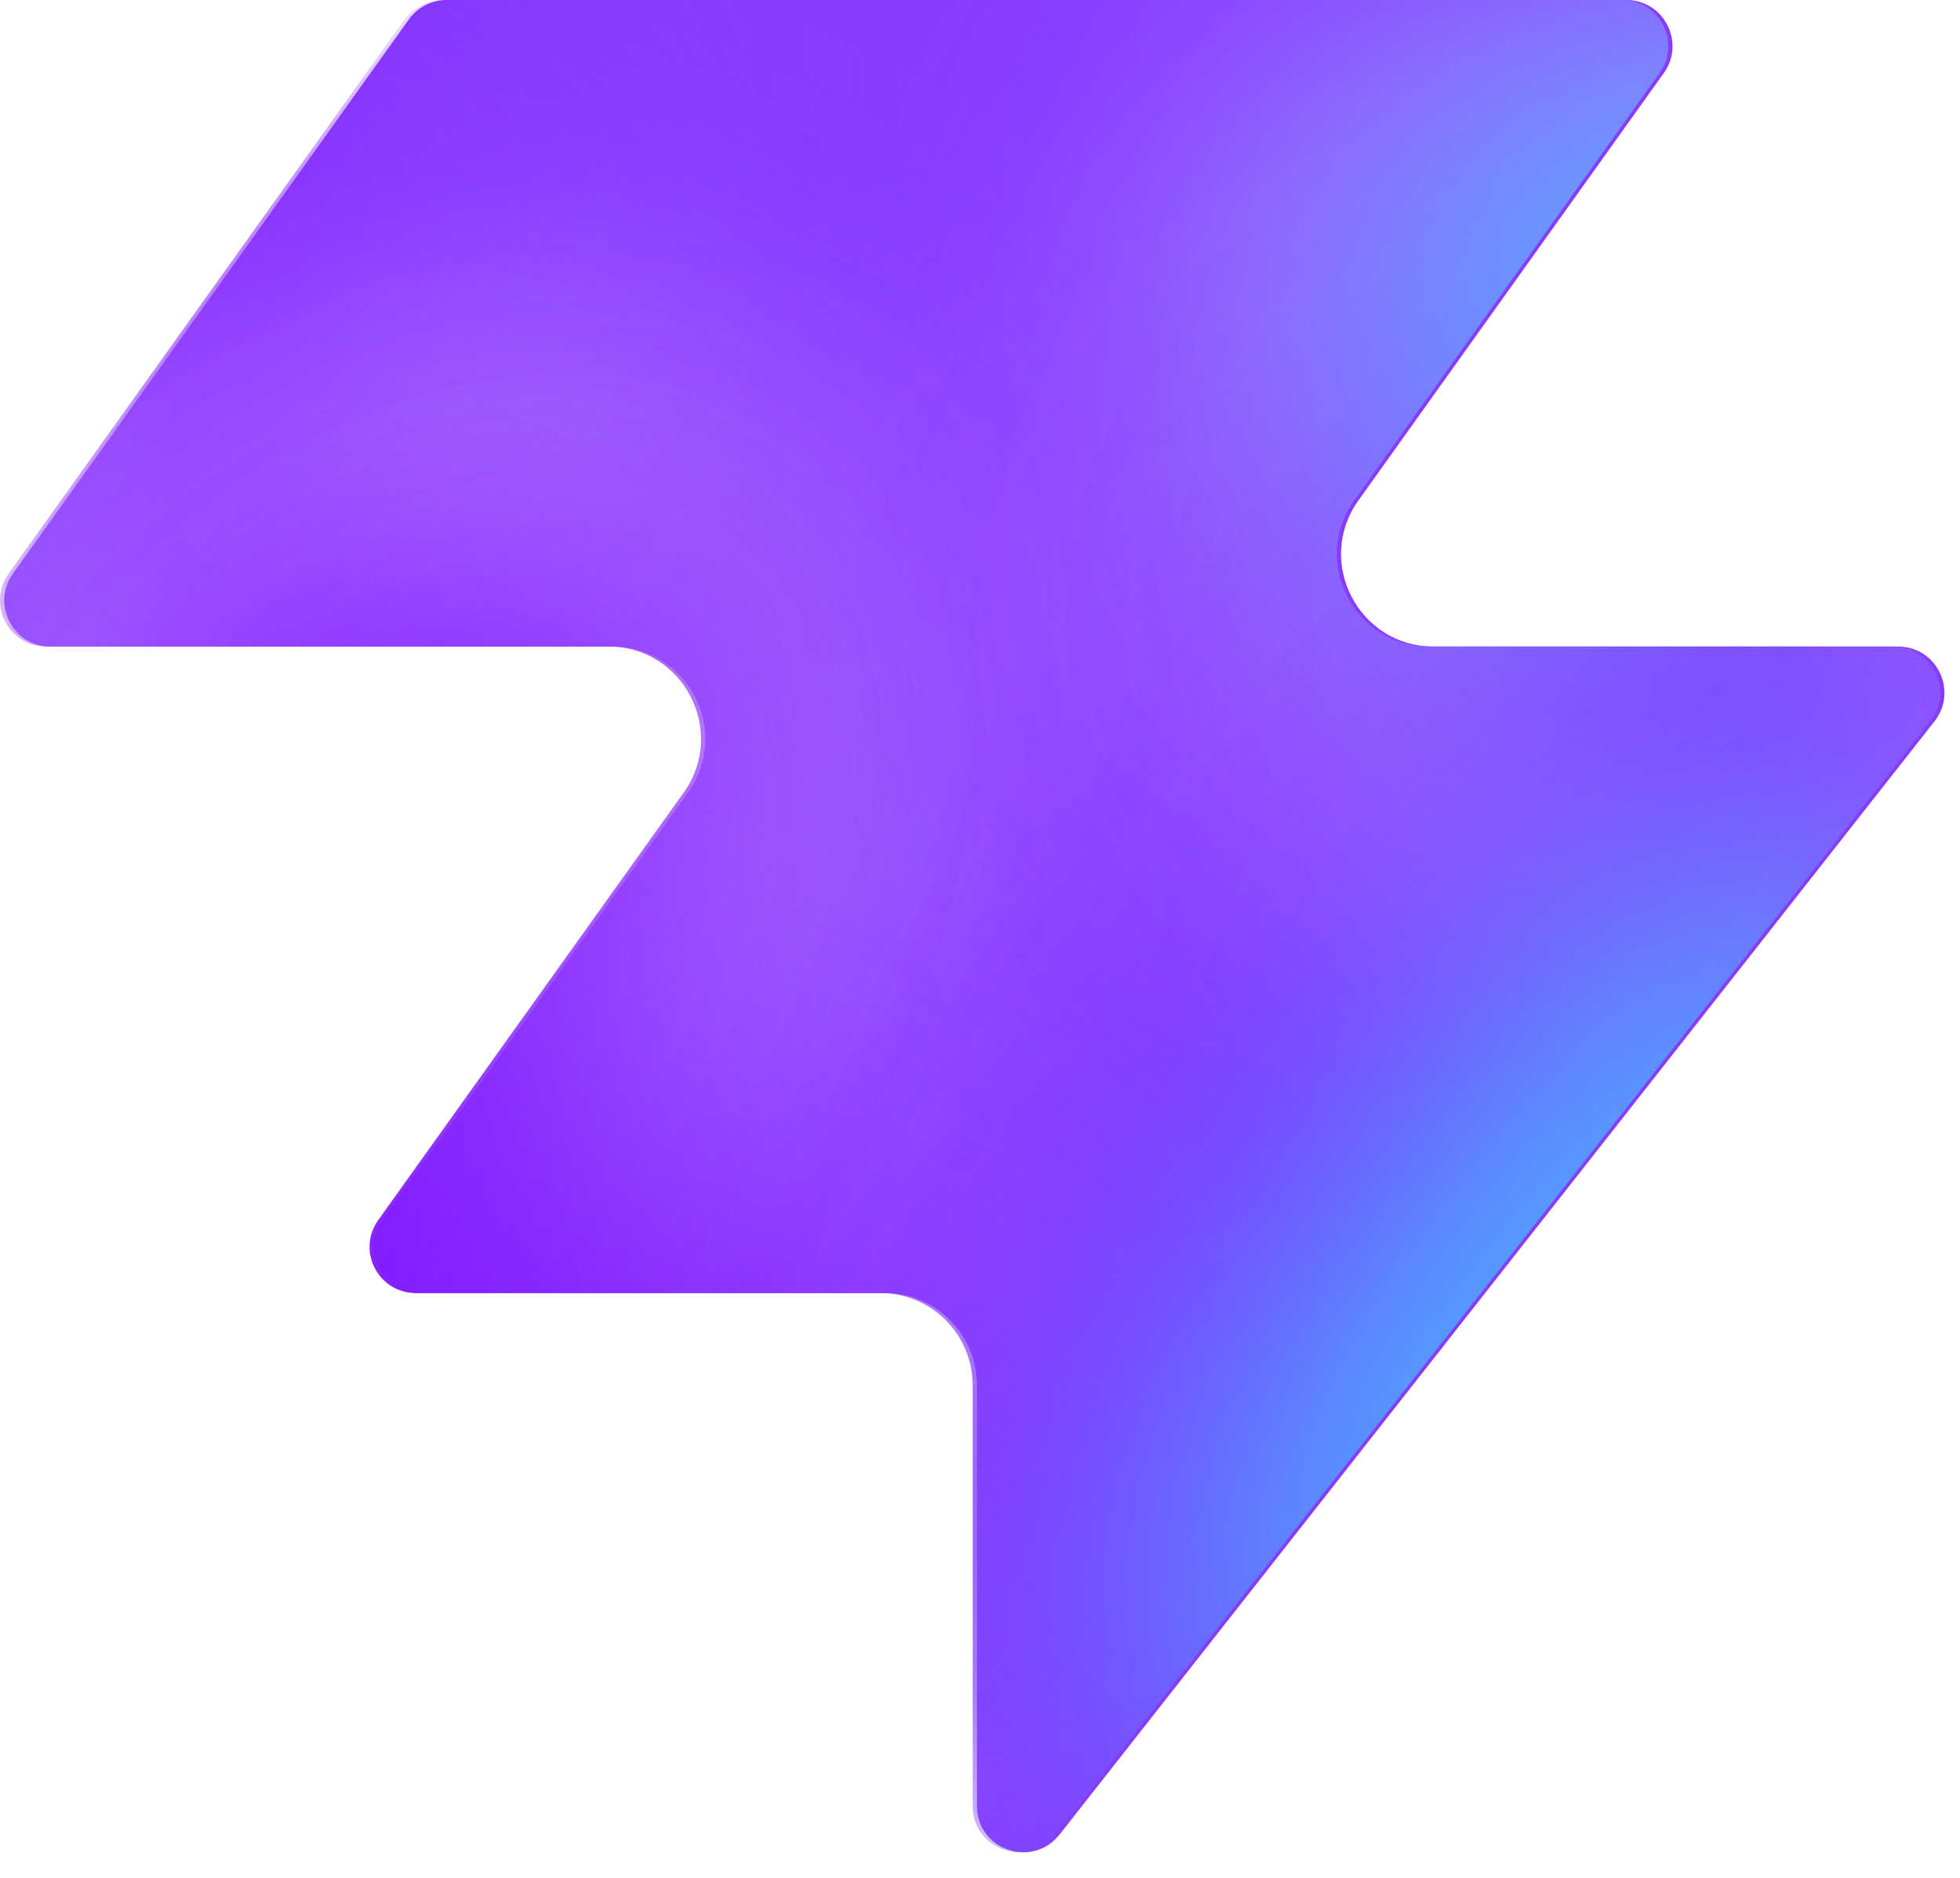
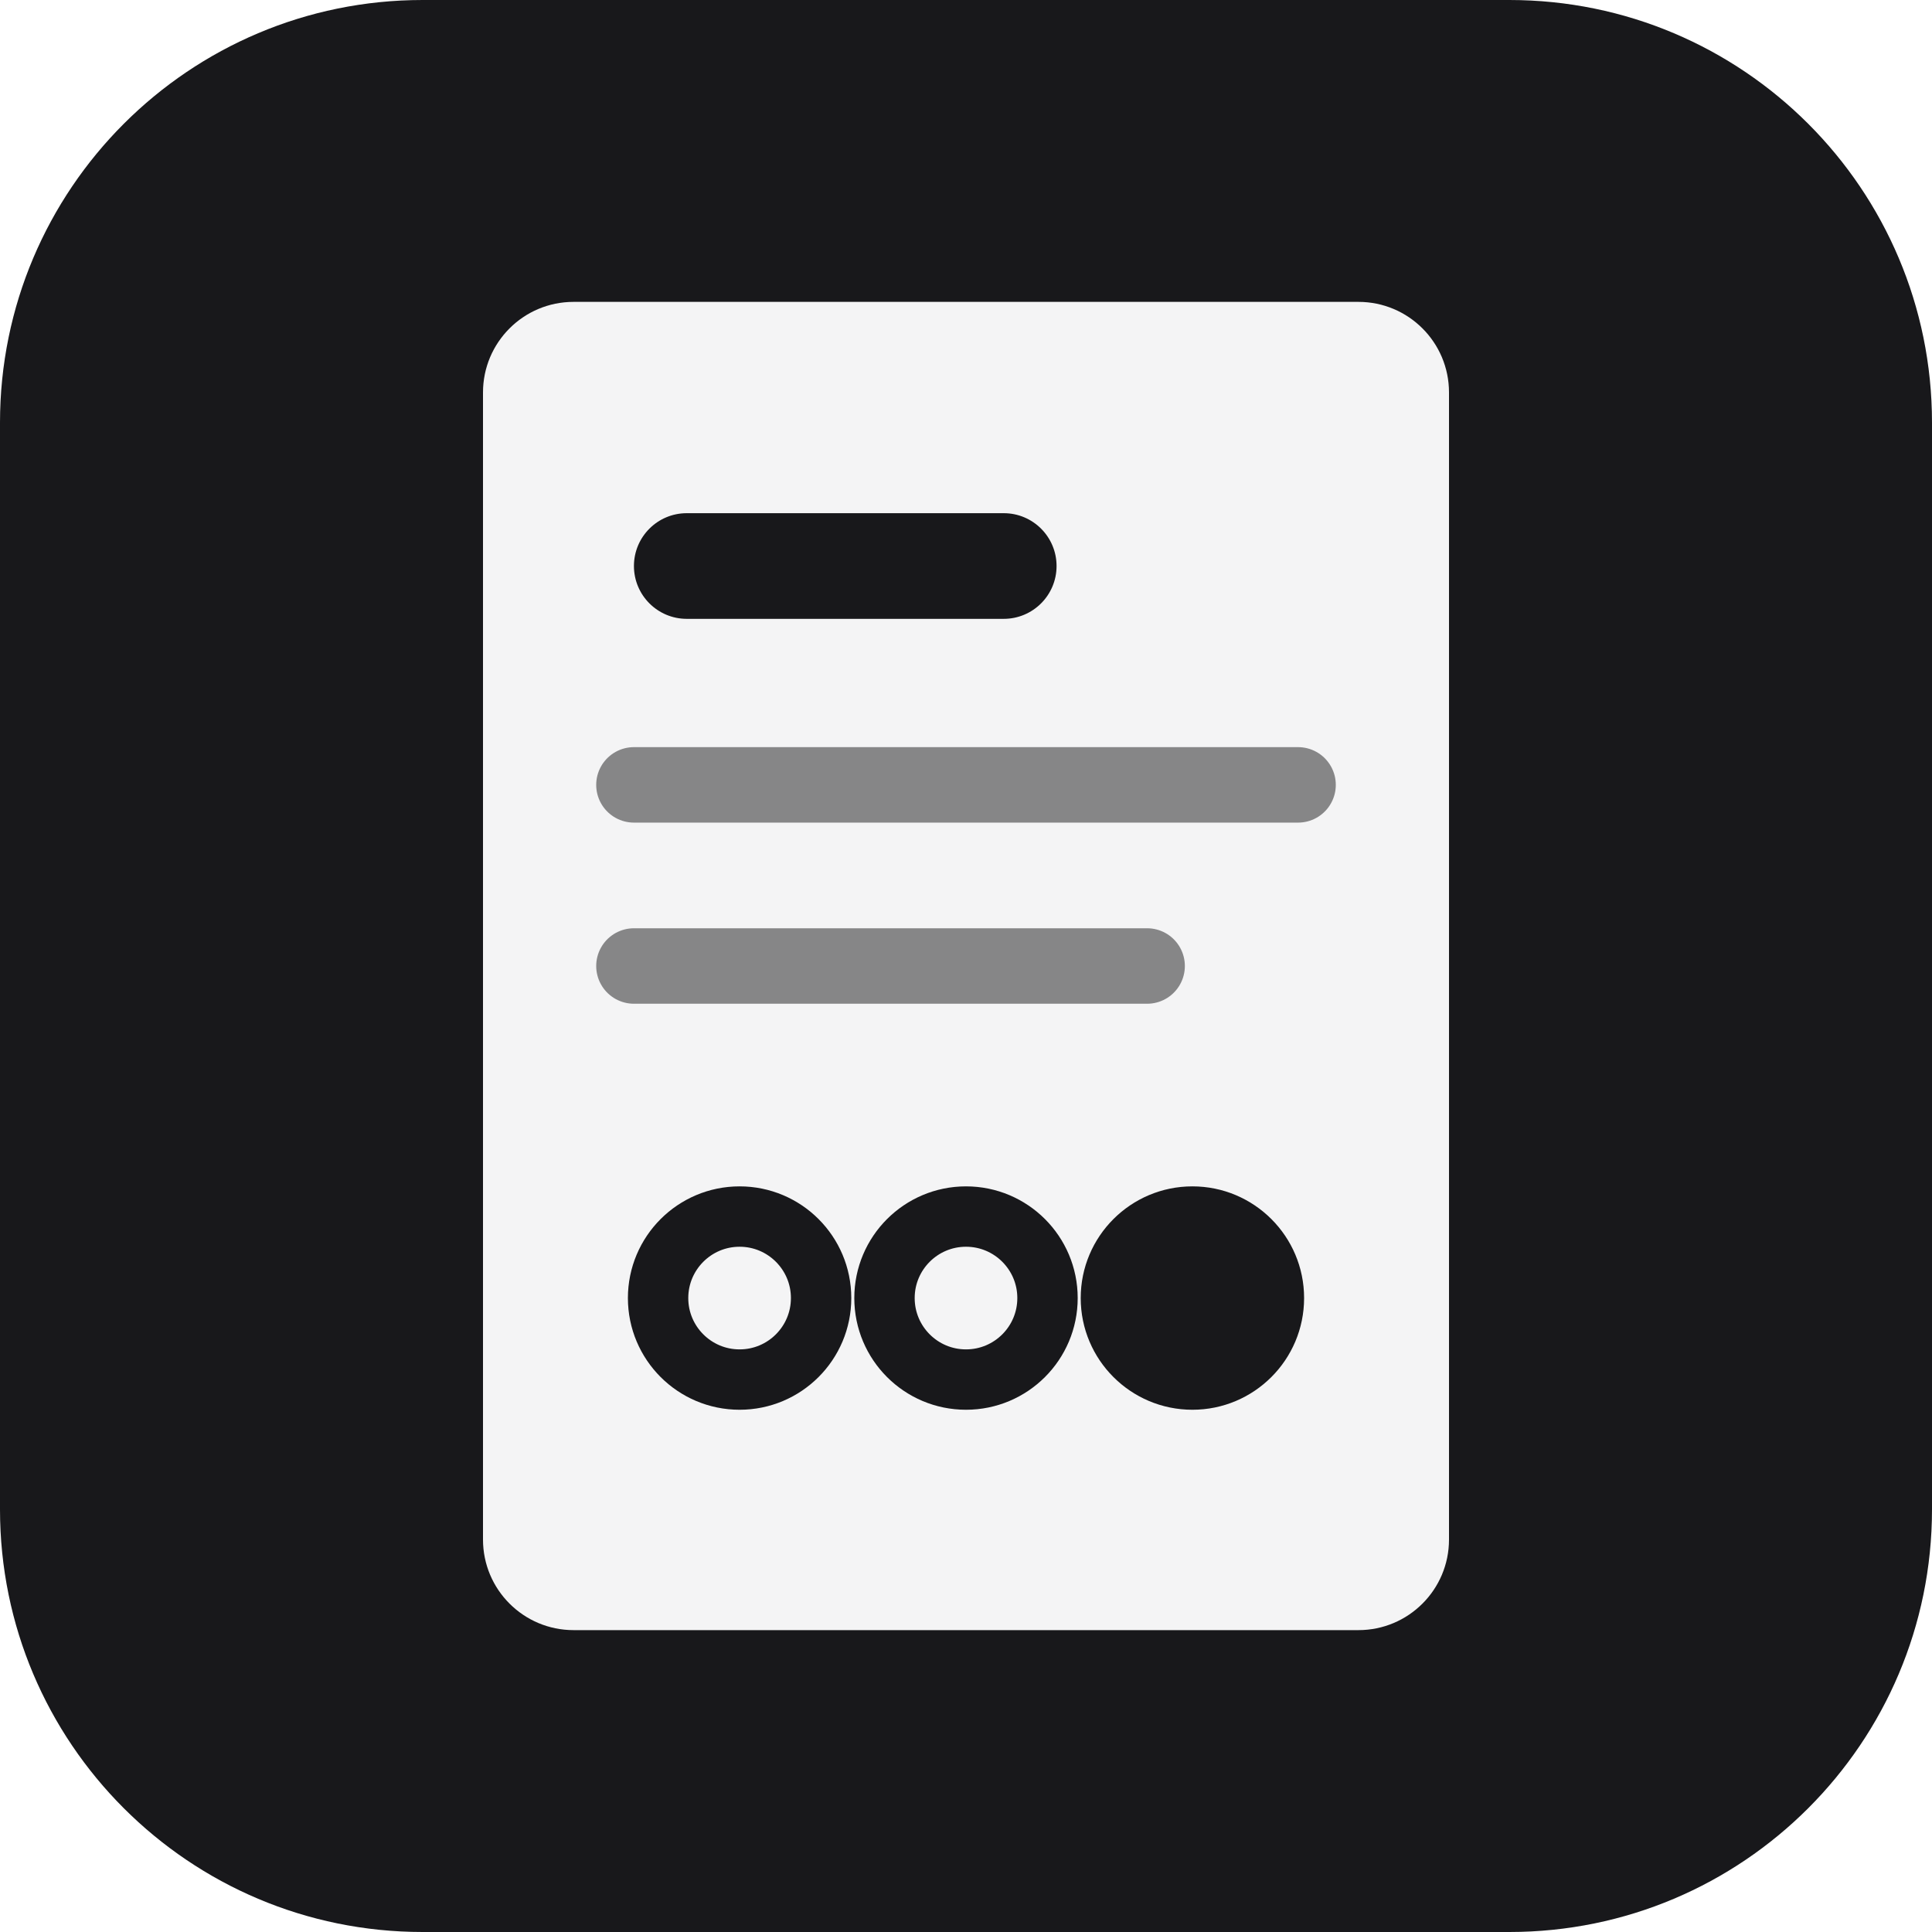
- <svg xmlns="http://www.w3.org/2000/svg" width="48" height="46" fill="none" viewBox="0 0 48 46">
-   <path fill="#863bff" d="M25.946 44.938c-.664.845-2.021.375-2.021-.698V33.937a2.26 2.26 0 0 0-2.262-2.262H10.287c-.92 0-1.456-1.04-.92-1.788l7.48-10.471c1.07-1.497 0-3.578-1.842-3.578H1.237c-.92 0-1.456-1.04-.92-1.788L10.013.474c.214-.297.556-.474.92-.474h28.894c.92 0 1.456 1.04.92 1.788l-7.48 10.471c-1.07 1.498 0 3.579 1.842 3.579h11.377c.943 0 1.473 1.088.89 1.83L25.947 44.94z" style="fill:#863bff;fill:color(display-p3 .525 .23 1);fill-opacity:1" />
-   <mask id="a" width="48" height="46" x="0" y="0" maskUnits="userSpaceOnUse" style="mask-type:alpha">
-     <path fill="#000" d="M25.842 44.938c-.664.844-2.021.375-2.021-.698V33.937a2.26 2.26 0 0 0-2.262-2.262H10.183c-.92 0-1.456-1.04-.92-1.788l7.48-10.471c1.07-1.498 0-3.579-1.842-3.579H1.133c-.92 0-1.456-1.04-.92-1.787L9.91.473c.214-.297.556-.474.92-.474h28.894c.92 0 1.456 1.04.92 1.788l-7.48 10.471c-1.07 1.498 0 3.578 1.842 3.578h11.377c.943 0 1.473 1.088.89 1.832L25.843 44.94z" style="fill:#000;fill-opacity:1" />
-   </mask>
-   <g mask="url(#a)">
-     <g filter="url(#b)">
-       <ellipse cx="5.508" cy="14.704" fill="#ede6ff" rx="5.508" ry="14.704" style="fill:#ede6ff;fill:color(display-p3 .927 .903 1);fill-opacity:1" transform="matrix(.00324 1 1 -.00324 -4.47 31.516)" />
-     </g>
-     <g filter="url(#c)">
-       <ellipse cx="10.399" cy="29.851" fill="#ede6ff" rx="10.399" ry="29.851" style="fill:#ede6ff;fill:color(display-p3 .927 .903 1);fill-opacity:1" transform="matrix(.00324 1 1 -.00324 -39.328 7.883)" />
-     </g>
-     <g filter="url(#d)">
-       <ellipse cx="5.508" cy="30.487" fill="#7e14ff" rx="5.508" ry="30.487" style="fill:#7e14ff;fill:color(display-p3 .492 .077 1);fill-opacity:1" transform="rotate(89.814 -25.913 -14.639)scale(1 -1)" />
-     </g>
-     <g filter="url(#e)">
-       <ellipse cx="5.508" cy="30.599" fill="#7e14ff" rx="5.508" ry="30.599" style="fill:#7e14ff;fill:color(display-p3 .492 .077 1);fill-opacity:1" transform="rotate(89.814 -32.644 -3.334)scale(1 -1)" />
-     </g>
-     <g filter="url(#f)">
-       <ellipse cx="5.508" cy="30.599" fill="#7e14ff" rx="5.508" ry="30.599" style="fill:#7e14ff;fill:color(display-p3 .492 .077 1);fill-opacity:1" transform="matrix(.00324 1 1 -.00324 -34.34 30.47)" />
-     </g>
-     <g filter="url(#g)">
-       <ellipse cx="14.072" cy="22.078" fill="#ede6ff" rx="14.072" ry="22.078" style="fill:#ede6ff;fill:color(display-p3 .927 .903 1);fill-opacity:1" transform="rotate(93.35 24.506 48.493)scale(-1 1)" />
-     </g>
-     <g filter="url(#h)">
-       <ellipse cx="3.47" cy="21.501" fill="#7e14ff" rx="3.47" ry="21.501" style="fill:#7e14ff;fill:color(display-p3 .492 .077 1);fill-opacity:1" transform="rotate(89.009 28.708 47.59)scale(-1 1)" />
-     </g>
-     <g filter="url(#i)">
-       <ellipse cx="3.47" cy="21.501" fill="#7e14ff" rx="3.47" ry="21.501" style="fill:#7e14ff;fill:color(display-p3 .492 .077 1);fill-opacity:1" transform="rotate(89.009 28.708 47.59)scale(-1 1)" />
-     </g>
-     <g filter="url(#j)">
-       <ellipse cx=".387" cy="8.972" fill="#7e14ff" rx="4.407" ry="29.108" style="fill:#7e14ff;fill:color(display-p3 .492 .077 1);fill-opacity:1" transform="rotate(39.51 .387 8.972)" />
-     </g>
-     <g filter="url(#k)">
-       <ellipse cx="47.523" cy="-6.092" fill="#7e14ff" rx="4.407" ry="29.108" style="fill:#7e14ff;fill:color(display-p3 .492 .077 1);fill-opacity:1" transform="rotate(37.892 47.523 -6.092)" />
-     </g>
-     <g filter="url(#l)">
-       <ellipse cx="41.412" cy="6.333" fill="#47bfff" rx="5.971" ry="9.665" style="fill:#47bfff;fill:color(display-p3 .28 .748 1);fill-opacity:1" transform="rotate(37.892 41.412 6.333)" />
-     </g>
-     <g filter="url(#m)">
-       <ellipse cx="-1.879" cy="38.332" fill="#7e14ff" rx="4.407" ry="29.108" style="fill:#7e14ff;fill:color(display-p3 .492 .077 1);fill-opacity:1" transform="rotate(37.892 -1.88 38.332)" />
-     </g>
-     <g filter="url(#n)">
-       <ellipse cx="-1.879" cy="38.332" fill="#7e14ff" rx="4.407" ry="29.108" style="fill:#7e14ff;fill:color(display-p3 .492 .077 1);fill-opacity:1" transform="rotate(37.892 -1.88 38.332)" />
-     </g>
-     <g filter="url(#o)">
-       <ellipse cx="35.651" cy="29.907" fill="#7e14ff" rx="4.407" ry="29.108" style="fill:#7e14ff;fill:color(display-p3 .492 .077 1);fill-opacity:1" transform="rotate(37.892 35.651 29.907)" />
-     </g>
-     <g filter="url(#p)">
-       <ellipse cx="38.418" cy="32.4" fill="#47bfff" rx="5.971" ry="15.297" style="fill:#47bfff;fill:color(display-p3 .28 .748 1);fill-opacity:1" transform="rotate(37.892 38.418 32.4)" />
-     </g>
+ <svg xmlns="http://www.w3.org/2000/svg" viewBox="0 0 64 64">
+   <rect width="64" height="64" rx="14" fill="#18181b" />
+   <rect x="16" y="10" width="32" height="44" rx="3" fill="#f4f4f5" />
+   <rect x="21" y="17" width="14" height="3.5" rx="1.75" fill="#18181b" />
+   <path d="M21 26h22M21 32h17" stroke="#18181b" stroke-opacity=".5" stroke-width="2.5" stroke-linecap="round" />
+   <g fill="none" stroke="#18181b" stroke-width="2">
+     <circle cx="24.5" cy="43" r="2.7" />
+     <circle cx="32" cy="43" r="2.7" />
  </g>
-   <defs>
-     <filter id="b" width="60.045" height="41.654" x="-19.77" y="16.149" color-interpolation-filters="sRGB" filterUnits="userSpaceOnUse">
-       <feFlood flood-opacity="0" result="BackgroundImageFix" />
-       <feBlend in="SourceGraphic" in2="BackgroundImageFix" result="shape" />
-       <feGaussianBlur result="effect1_foregroundBlur_2002_17158" stdDeviation="7.659" />
-     </filter>
-     <filter id="c" width="90.34" height="51.437" x="-54.613" y="-7.533" color-interpolation-filters="sRGB" filterUnits="userSpaceOnUse">
-       <feFlood flood-opacity="0" result="BackgroundImageFix" />
-       <feBlend in="SourceGraphic" in2="BackgroundImageFix" result="shape" />
-       <feGaussianBlur result="effect1_foregroundBlur_2002_17158" stdDeviation="7.659" />
-     </filter>
-     <filter id="d" width="79.355" height="29.4" x="-49.64" y="2.03" color-interpolation-filters="sRGB" filterUnits="userSpaceOnUse">
-       <feFlood flood-opacity="0" result="BackgroundImageFix" />
-       <feBlend in="SourceGraphic" in2="BackgroundImageFix" result="shape" />
-       <feGaussianBlur result="effect1_foregroundBlur_2002_17158" stdDeviation="4.596" />
-     </filter>
-     <filter id="e" width="79.579" height="29.4" x="-45.045" y="20.029" color-interpolation-filters="sRGB" filterUnits="userSpaceOnUse">
-       <feFlood flood-opacity="0" result="BackgroundImageFix" />
-       <feBlend in="SourceGraphic" in2="BackgroundImageFix" result="shape" />
-       <feGaussianBlur result="effect1_foregroundBlur_2002_17158" stdDeviation="4.596" />
-     </filter>
-     <filter id="f" width="79.579" height="29.4" x="-43.513" y="21.178" color-interpolation-filters="sRGB" filterUnits="userSpaceOnUse">
-       <feFlood flood-opacity="0" result="BackgroundImageFix" />
-       <feBlend in="SourceGraphic" in2="BackgroundImageFix" result="shape" />
-       <feGaussianBlur result="effect1_foregroundBlur_2002_17158" stdDeviation="4.596" />
-     </filter>
-     <filter id="g" width="74.749" height="58.852" x="15.756" y="-17.901" color-interpolation-filters="sRGB" filterUnits="userSpaceOnUse">
-       <feFlood flood-opacity="0" result="BackgroundImageFix" />
-       <feBlend in="SourceGraphic" in2="BackgroundImageFix" result="shape" />
-       <feGaussianBlur result="effect1_foregroundBlur_2002_17158" stdDeviation="7.659" />
-     </filter>
-     <filter id="h" width="61.377" height="25.362" x="23.548" y="2.284" color-interpolation-filters="sRGB" filterUnits="userSpaceOnUse">
-       <feFlood flood-opacity="0" result="BackgroundImageFix" />
-       <feBlend in="SourceGraphic" in2="BackgroundImageFix" result="shape" />
-       <feGaussianBlur result="effect1_foregroundBlur_2002_17158" stdDeviation="4.596" />
-     </filter>
-     <filter id="i" width="61.377" height="25.362" x="23.548" y="2.284" color-interpolation-filters="sRGB" filterUnits="userSpaceOnUse">
-       <feFlood flood-opacity="0" result="BackgroundImageFix" />
-       <feBlend in="SourceGraphic" in2="BackgroundImageFix" result="shape" />
-       <feGaussianBlur result="effect1_foregroundBlur_2002_17158" stdDeviation="4.596" />
-     </filter>
-     <filter id="j" width="56.045" height="63.649" x="-27.636" y="-22.853" color-interpolation-filters="sRGB" filterUnits="userSpaceOnUse">
-       <feFlood flood-opacity="0" result="BackgroundImageFix" />
-       <feBlend in="SourceGraphic" in2="BackgroundImageFix" result="shape" />
-       <feGaussianBlur result="effect1_foregroundBlur_2002_17158" stdDeviation="4.596" />
-     </filter>
-     <filter id="k" width="54.814" height="64.646" x="20.116" y="-38.415" color-interpolation-filters="sRGB" filterUnits="userSpaceOnUse">
-       <feFlood flood-opacity="0" result="BackgroundImageFix" />
-       <feBlend in="SourceGraphic" in2="BackgroundImageFix" result="shape" />
-       <feGaussianBlur result="effect1_foregroundBlur_2002_17158" stdDeviation="4.596" />
-     </filter>
-     <filter id="l" width="33.541" height="35.313" x="24.641" y="-11.323" color-interpolation-filters="sRGB" filterUnits="userSpaceOnUse">
-       <feFlood flood-opacity="0" result="BackgroundImageFix" />
-       <feBlend in="SourceGraphic" in2="BackgroundImageFix" result="shape" />
-       <feGaussianBlur result="effect1_foregroundBlur_2002_17158" stdDeviation="4.596" />
-     </filter>
-     <filter id="m" width="54.814" height="64.646" x="-29.286" y="6.009" color-interpolation-filters="sRGB" filterUnits="userSpaceOnUse">
-       <feFlood flood-opacity="0" result="BackgroundImageFix" />
-       <feBlend in="SourceGraphic" in2="BackgroundImageFix" result="shape" />
-       <feGaussianBlur result="effect1_foregroundBlur_2002_17158" stdDeviation="4.596" />
-     </filter>
-     <filter id="n" width="54.814" height="64.646" x="-29.286" y="6.009" color-interpolation-filters="sRGB" filterUnits="userSpaceOnUse">
-       <feFlood flood-opacity="0" result="BackgroundImageFix" />
-       <feBlend in="SourceGraphic" in2="BackgroundImageFix" result="shape" />
-       <feGaussianBlur result="effect1_foregroundBlur_2002_17158" stdDeviation="4.596" />
-     </filter>
-     <filter id="o" width="54.814" height="64.646" x="8.244" y="-2.416" color-interpolation-filters="sRGB" filterUnits="userSpaceOnUse">
-       <feFlood flood-opacity="0" result="BackgroundImageFix" />
-       <feBlend in="SourceGraphic" in2="BackgroundImageFix" result="shape" />
-       <feGaussianBlur result="effect1_foregroundBlur_2002_17158" stdDeviation="4.596" />
-     </filter>
-     <filter id="p" width="39.409" height="43.623" x="18.713" y="10.588" color-interpolation-filters="sRGB" filterUnits="userSpaceOnUse">
-       <feFlood flood-opacity="0" result="BackgroundImageFix" />
-       <feBlend in="SourceGraphic" in2="BackgroundImageFix" result="shape" />
-       <feGaussianBlur result="effect1_foregroundBlur_2002_17158" stdDeviation="4.596" />
-     </filter>
-   </defs>
+   <circle cx="39.5" cy="43" r="3.7" fill="#18181b" />
</svg>
